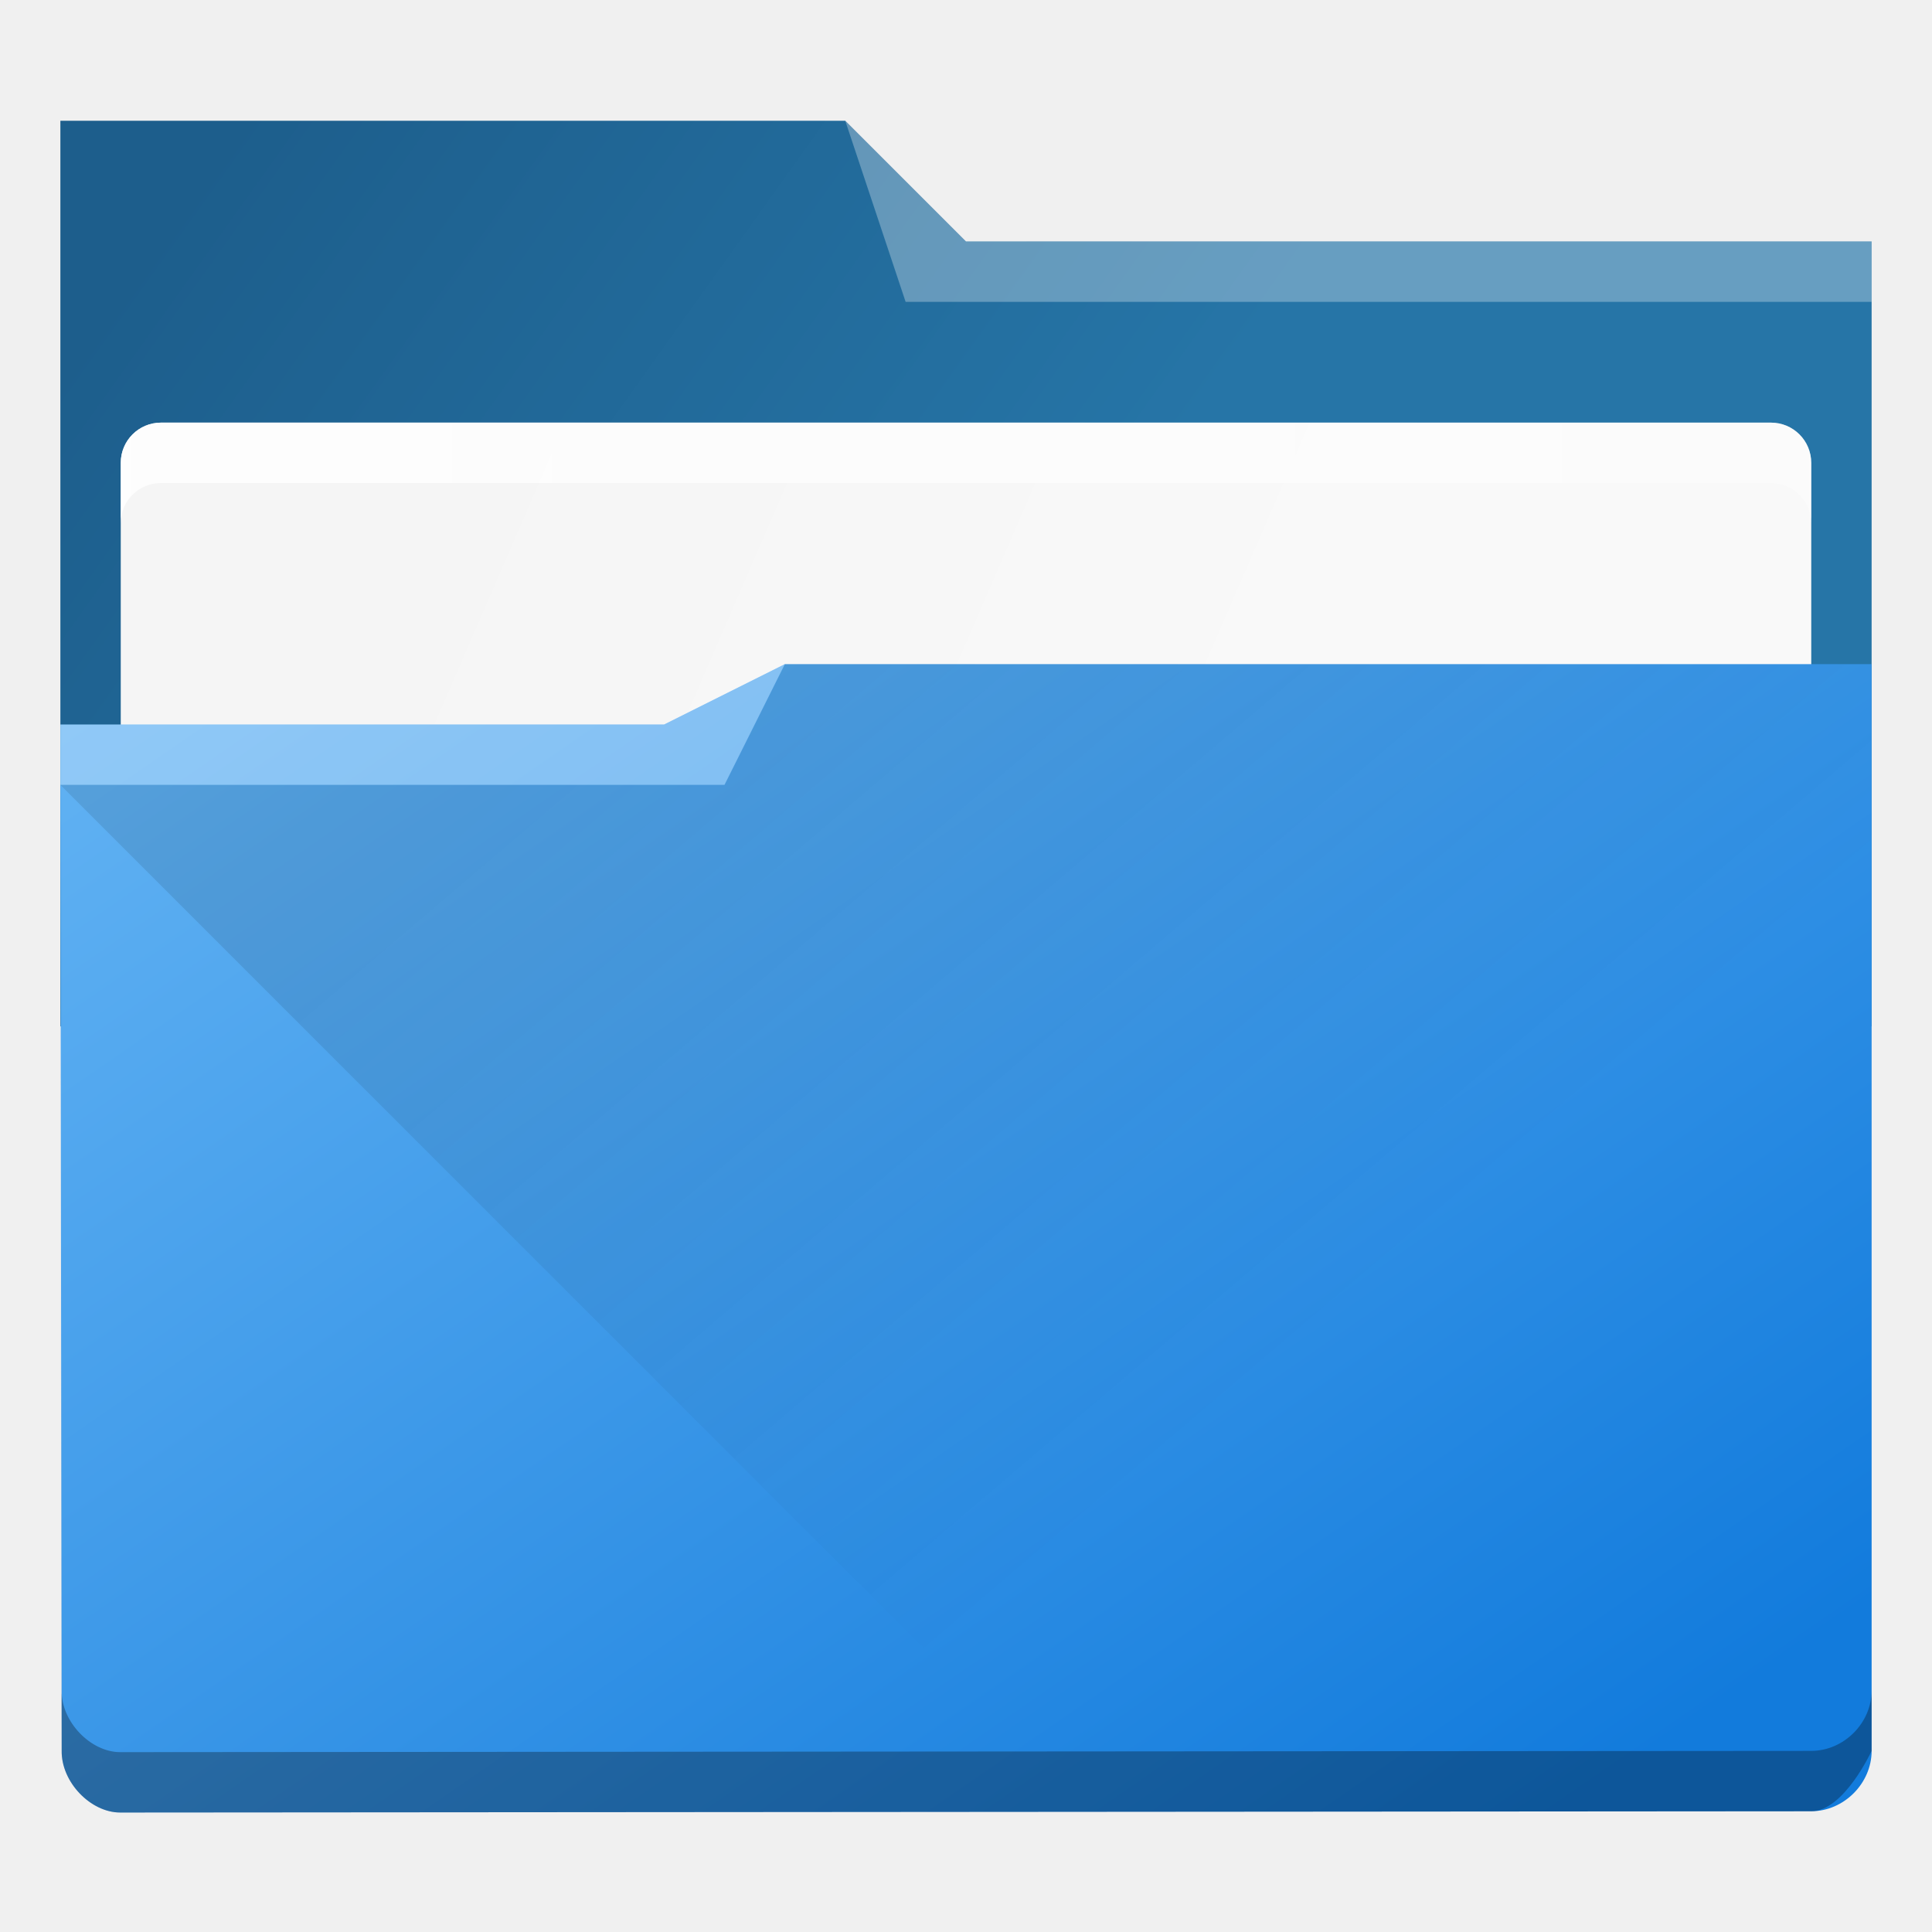
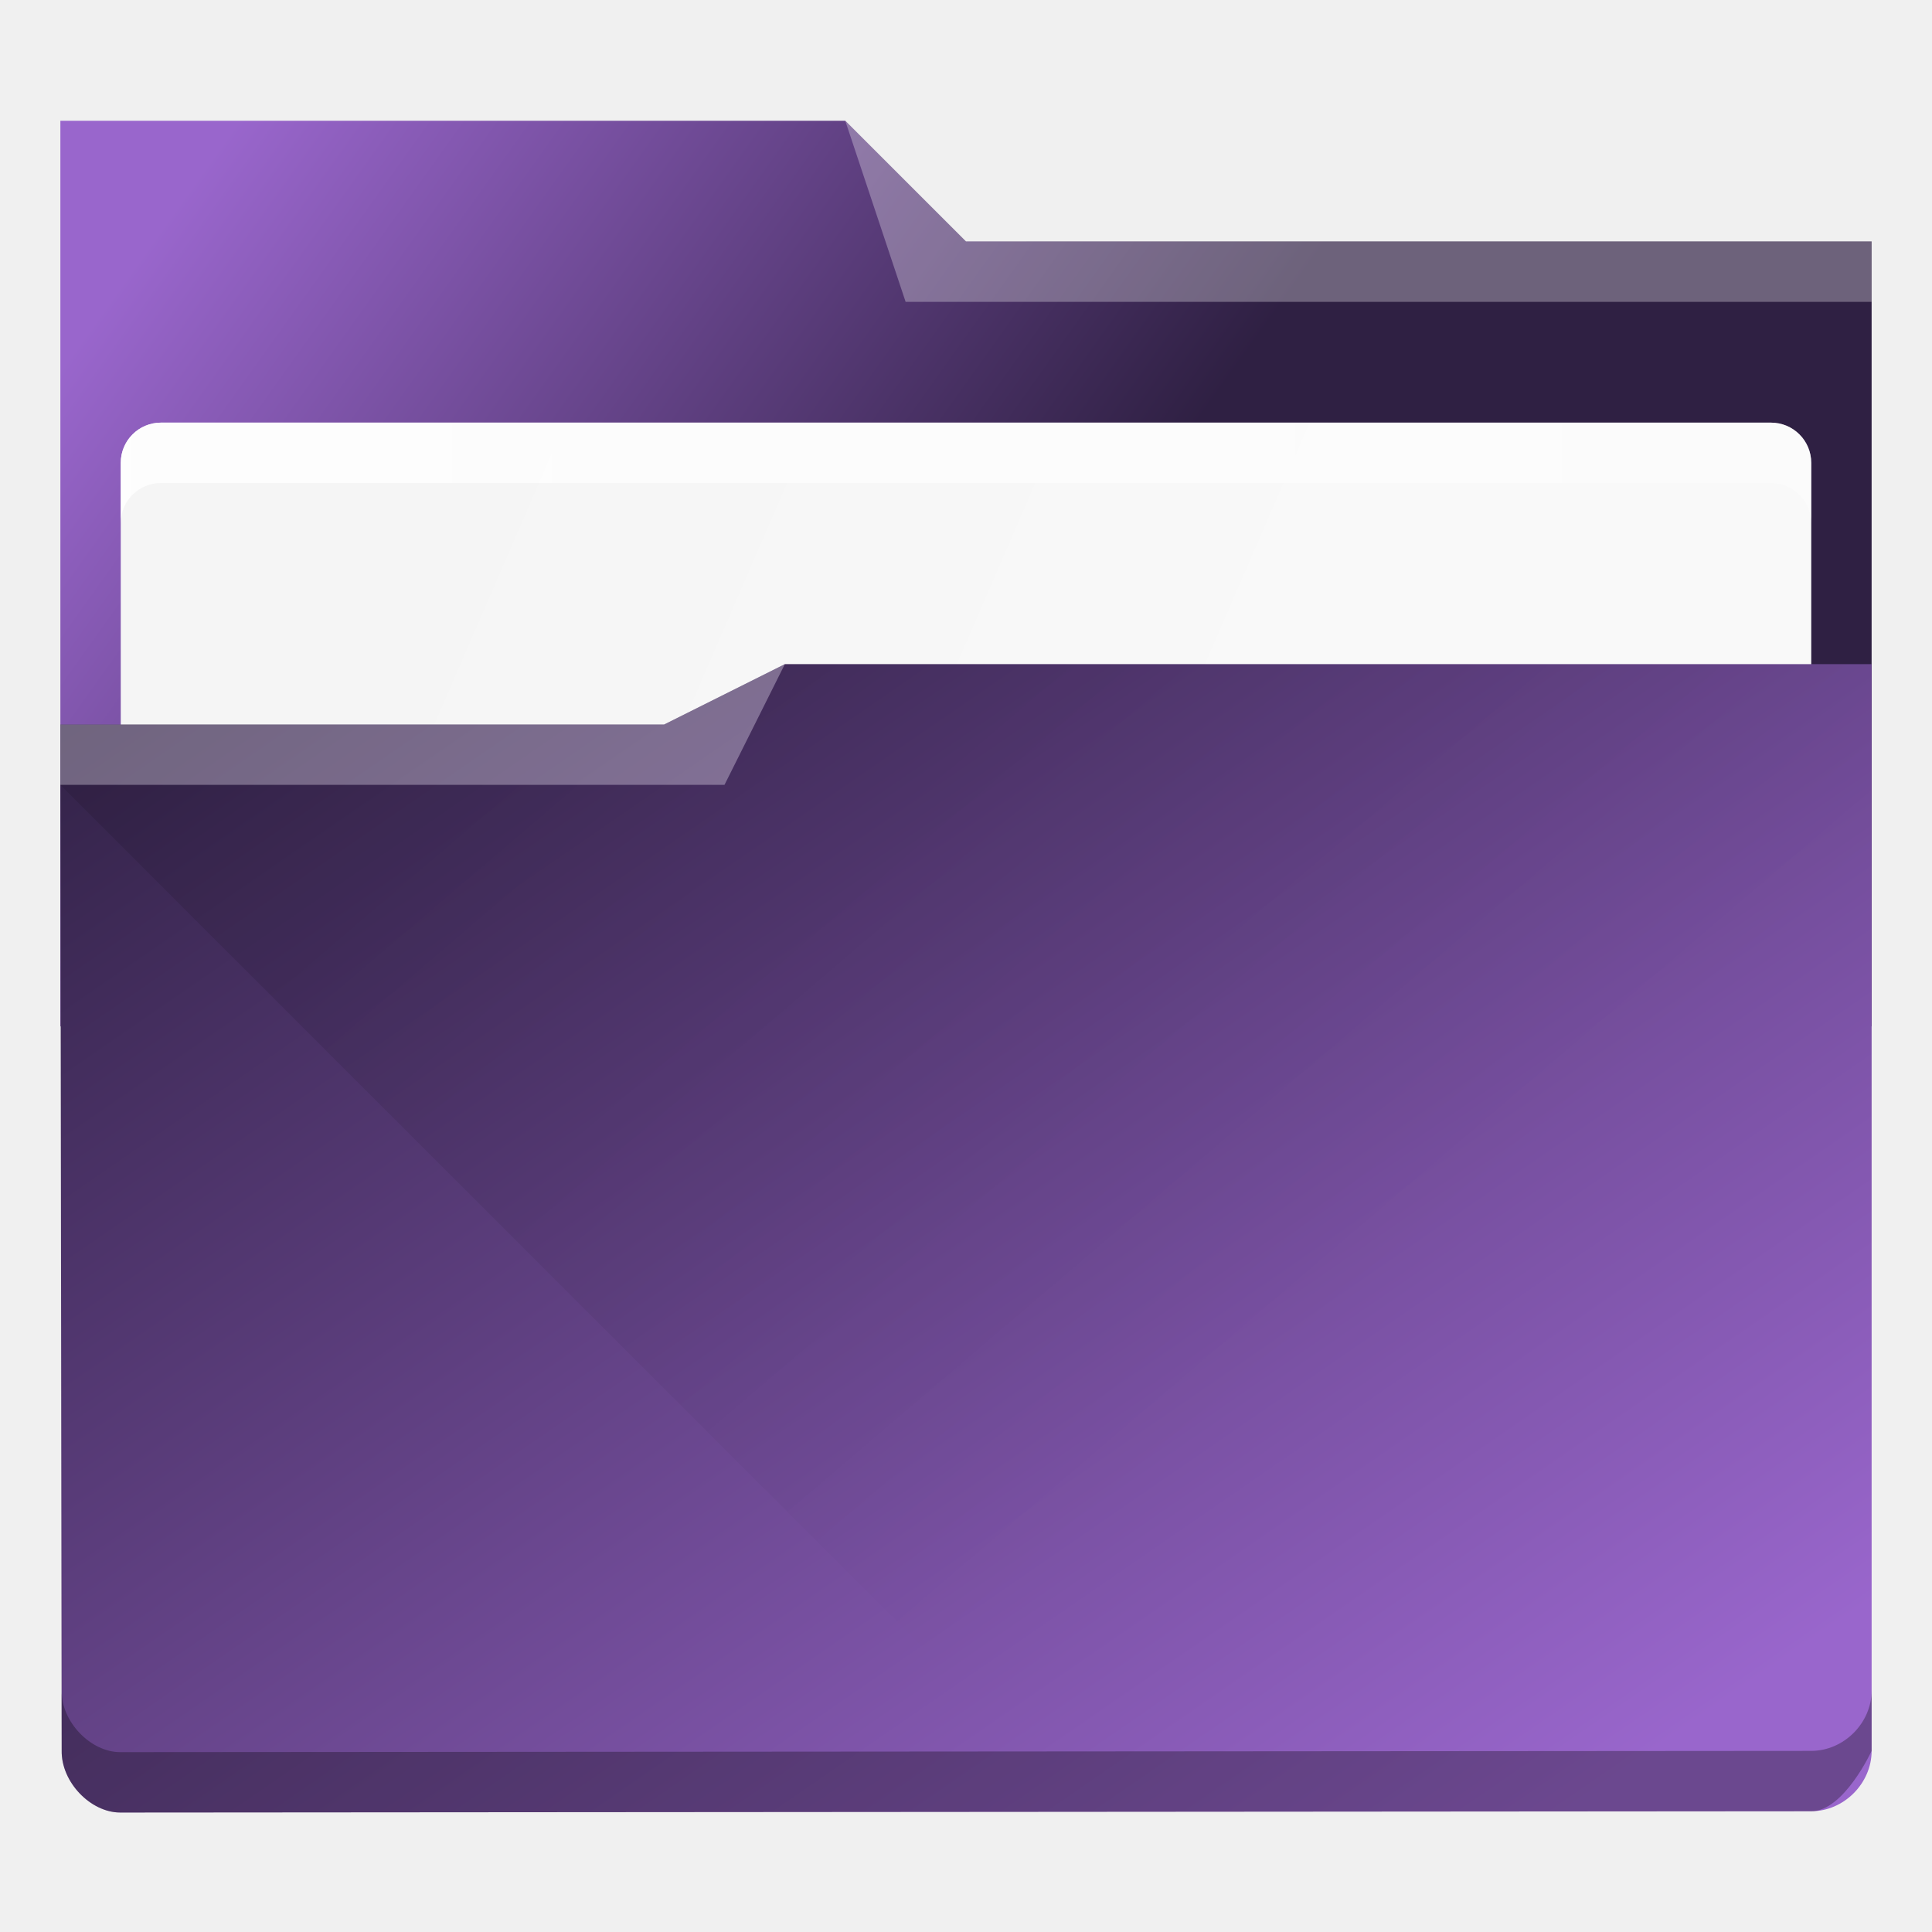
<svg xmlns="http://www.w3.org/2000/svg" xmlns:xlink="http://www.w3.org/1999/xlink" width="32" height="32" viewBox="0 0 32 32" id="svg6548" version="1.1">
  <defs id="defs6550">
    <linearGradient id="linearGradient4274">
      <stop id="stop4276" offset="0" style="stop-color:#ffffff;stop-opacity:1;" />
      <stop id="stop4278" offset="1" style="stop-color:#ffffff;stop-opacity:0.488" />
    </linearGradient>
    <linearGradient xlink:href="#linearGradient4393" id="linearGradient4399" x1="430.51" y1="501.608" x2="452.873" y2="527.82" gradientUnits="userSpaceOnUse" gradientTransform="matrix(0.4614978,0,0,0.4614978,-186.7954,798.6311)" />
    <linearGradient id="linearGradient4393">
      <stop style="stop-color:#000000;stop-opacity:1;" offset="0" id="stop4395" />
      <stop style="stop-color:#000000;stop-opacity:0;" offset="1" id="stop4397" />
    </linearGradient>
    <linearGradient xlink:href="#linearGradient4172-5" id="linearGradient4178" y1="548.886" y2="495.308" x2="397.228" gradientUnits="userSpaceOnUse" gradientTransform="matrix(0.4614978,0,0,0.4613476,-176.1809,798.4051)" x1="434.162" />
    <linearGradient id="linearGradient4172-5">
-       <stop style="stop-color:#127bdc;stop-opacity:1" id="stop4174-6" />
-       <stop offset="1" style="stop-color:#64b4f4;stop-opacity:1" id="stop4176-6" />
+       <stop style="stop-color:#9966cc;stop-opacity:1" id="stop4174-6" />
+       <stop offset="1" style="stop-color:#2f2043;stop-opacity:1" id="stop4176-6" />
    </linearGradient>
    <linearGradient xlink:href="#linearGradient4227" id="linearGradient4225" gradientUnits="userSpaceOnUse" x1="396.571" y1="498.798" x2="426.571" y2="511.798" gradientTransform="matrix(0.4614978,0,0,0.4614978,-176.1809,798.2466)" />
    <linearGradient id="linearGradient4227">
      <stop id="stop4229" offset="0" style="stop-color:#f5f5f5;stop-opacity:1" />
      <stop id="stop4231" offset="1" style="stop-color:#f9f9f9;stop-opacity:1" />
    </linearGradient>
    <linearGradient gradientTransform="matrix(0.4614978,0,0,0.4614978,-176.1809,798.3237)" xlink:href="#linearGradient4291" id="linearGradient4297" x1="388.571" y1="487.798" x2="416.571" y2="507.798" gradientUnits="userSpaceOnUse" />
    <linearGradient id="linearGradient4291">
-       <stop style="stop-color:#1d5e8c;stop-opacity:1" offset="0" id="stop4293" />
-       <stop style="stop-color:#2675a7;stop-opacity:1" offset="1" id="stop4295" />
+       <stop style="stop-color:#9966cc;stop-opacity:1" offset="0" id="stop4293" />
+       <stop style="stop-color:#2f2043;stop-opacity:1" offset="1" id="stop4295" />
    </linearGradient>
    <linearGradient xlink:href="#linearGradient4274" id="linearGradient7243" gradientUnits="userSpaceOnUse" gradientTransform="matrix(0.4614978,0,0,0.4614978,-178.1809,3145.014)" x1="390.571" y1="498.298" x2="442.571" y2="498.298" />
    <linearGradient xlink:href="#linearGradient4274" id="linearGradient7243-3" gradientUnits="userSpaceOnUse" gradientTransform="matrix(0.4614978,0,0,0.4614978,-180.1809,1102.956)" x1="390.571" y1="498.298" x2="442.571" y2="498.298" />
  </defs>
  <g id="layer1" transform="translate(0,-1020.362)">
    <path style="fill:url(#linearGradient4297);fill-opacity:1" id="rect4180" d="m 1,1037.362 30,0 0,-13 -15,-10e-5 L 14,1022.362 l -13,0 z" />
    <rect ry="0.667" rx="0.667" y="1027.362" x="2" height="8" width="28" id="rect4223" style="color:#000000;clip-rule:nonzero;display:inline;overflow:visible;visibility:visible;opacity:1;isolation:auto;mix-blend-mode:normal;color-interpolation:sRGB;color-interpolation-filters:linearRGB;solid-color:#000000;solid-opacity:1;fill:url(#linearGradient4225);fill-opacity:1;fill-rule:nonzero;stroke:none;stroke-width:1;stroke-linecap:butt;stroke-linejoin:miter;stroke-miterlimit:4;stroke-dasharray:none;stroke-dashoffset:0;stroke-opacity:1;marker:none;color-rendering:auto;image-rendering:auto;shape-rendering:auto;text-rendering:auto;enable-background:accumulate" />
    <path style="fill:url(#linearGradient4178)" d="m 13,1031.362 -2,1 -10,0 0,1 0.022,15.992 c -0.011,0.527 0.482,1.029 0.968,1.029 L 30,1050.362 c 0.541,-2e-4 1,-0.463 1,-1 l 0,-18 z" id="rect4113" />
    <path style="opacity:0.3;fill:#ffffff;fill-opacity:1;fill-rule:evenodd" id="path4224" d="m 1,1032.362 0,1 11,0 1,-2 -2,1 z" />
    <path style="opacity:0.3;fill:#ffffff;fill-opacity:1;fill-rule:evenodd" id="path4196" d="M 14,1022.362 15,1025.362 l 2,0 14,0 0,-1 -14,0 -1,-10e-5 z" />
    <path style="opacity:0.099;fill:url(#linearGradient4399);fill-opacity:1;fill-rule:evenodd;stroke:none;stroke-width:1px;stroke-linecap:butt;stroke-linejoin:miter;stroke-opacity:1" d="m 1,1033.362 11,0 1,-2 18,0 0,18 -14,0 z" id="path4383" />
    <path style="color:#000000;clip-rule:nonzero;display:inline;overflow:visible;visibility:visible;opacity:0.85;isolation:auto;mix-blend-mode:normal;color-interpolation:sRGB;color-interpolation-filters:linearRGB;solid-color:#000000;solid-opacity:1;fill:url(#linearGradient7243);fill-opacity:1;fill-rule:nonzero;stroke:none;stroke-width:1;stroke-linecap:butt;stroke-linejoin:miter;stroke-miterlimit:4;stroke-dasharray:none;stroke-dashoffset:0;stroke-opacity:1;marker:none;color-rendering:auto;image-rendering:auto;shape-rendering:auto;text-rendering:auto;enable-background:accumulate" d="M 2.666,1027.362 C 2.297,1027.362 2,1027.659 2,1028.028 l 0,1 c 0,-0.369 0.297,-0.666 0.666,-0.666 l 26.668,0 c 0.369,0 0.666,0.297 0.666,0.666 l 0,-1 c 0,-0.369 -0.297,-0.666 -0.666,-0.666 z" id="rect7300" />
    <path style="color:#000000;clip-rule:nonzero;display:inline;overflow:visible;visibility:visible;opacity:0.3;isolation:auto;mix-blend-mode:normal;color-interpolation:sRGB;color-interpolation-filters:linearRGB;solid-color:#000000;solid-opacity:1;fill:#000000;fill-opacity:1;fill-rule:nonzero;stroke:none;stroke-width:1;stroke-linecap:butt;stroke-linejoin:miter;stroke-miterlimit:4;stroke-dasharray:none;stroke-dashoffset:0;stroke-opacity:1;marker:none;color-rendering:auto;image-rendering:auto;shape-rendering:auto;text-rendering:auto;enable-background:accumulate" d="m 1.021,28.992 c -0.011,0.527 0.482,1.03 0.969,1.029 L 30,30 c 0.541,-2e-4 1,-1 1,-1 l 0,-1 c 0,0.537 -0.459,1 -1,1 l -28.01,0.021 c -0.486,5e-4 -0.98,-0.502 -0.969,-1.029 -0.03,-16.582 -0.027,-14.335 0,1 z" id="path7318" transform="translate(0,1020.362)" />
  </g>
</svg>
